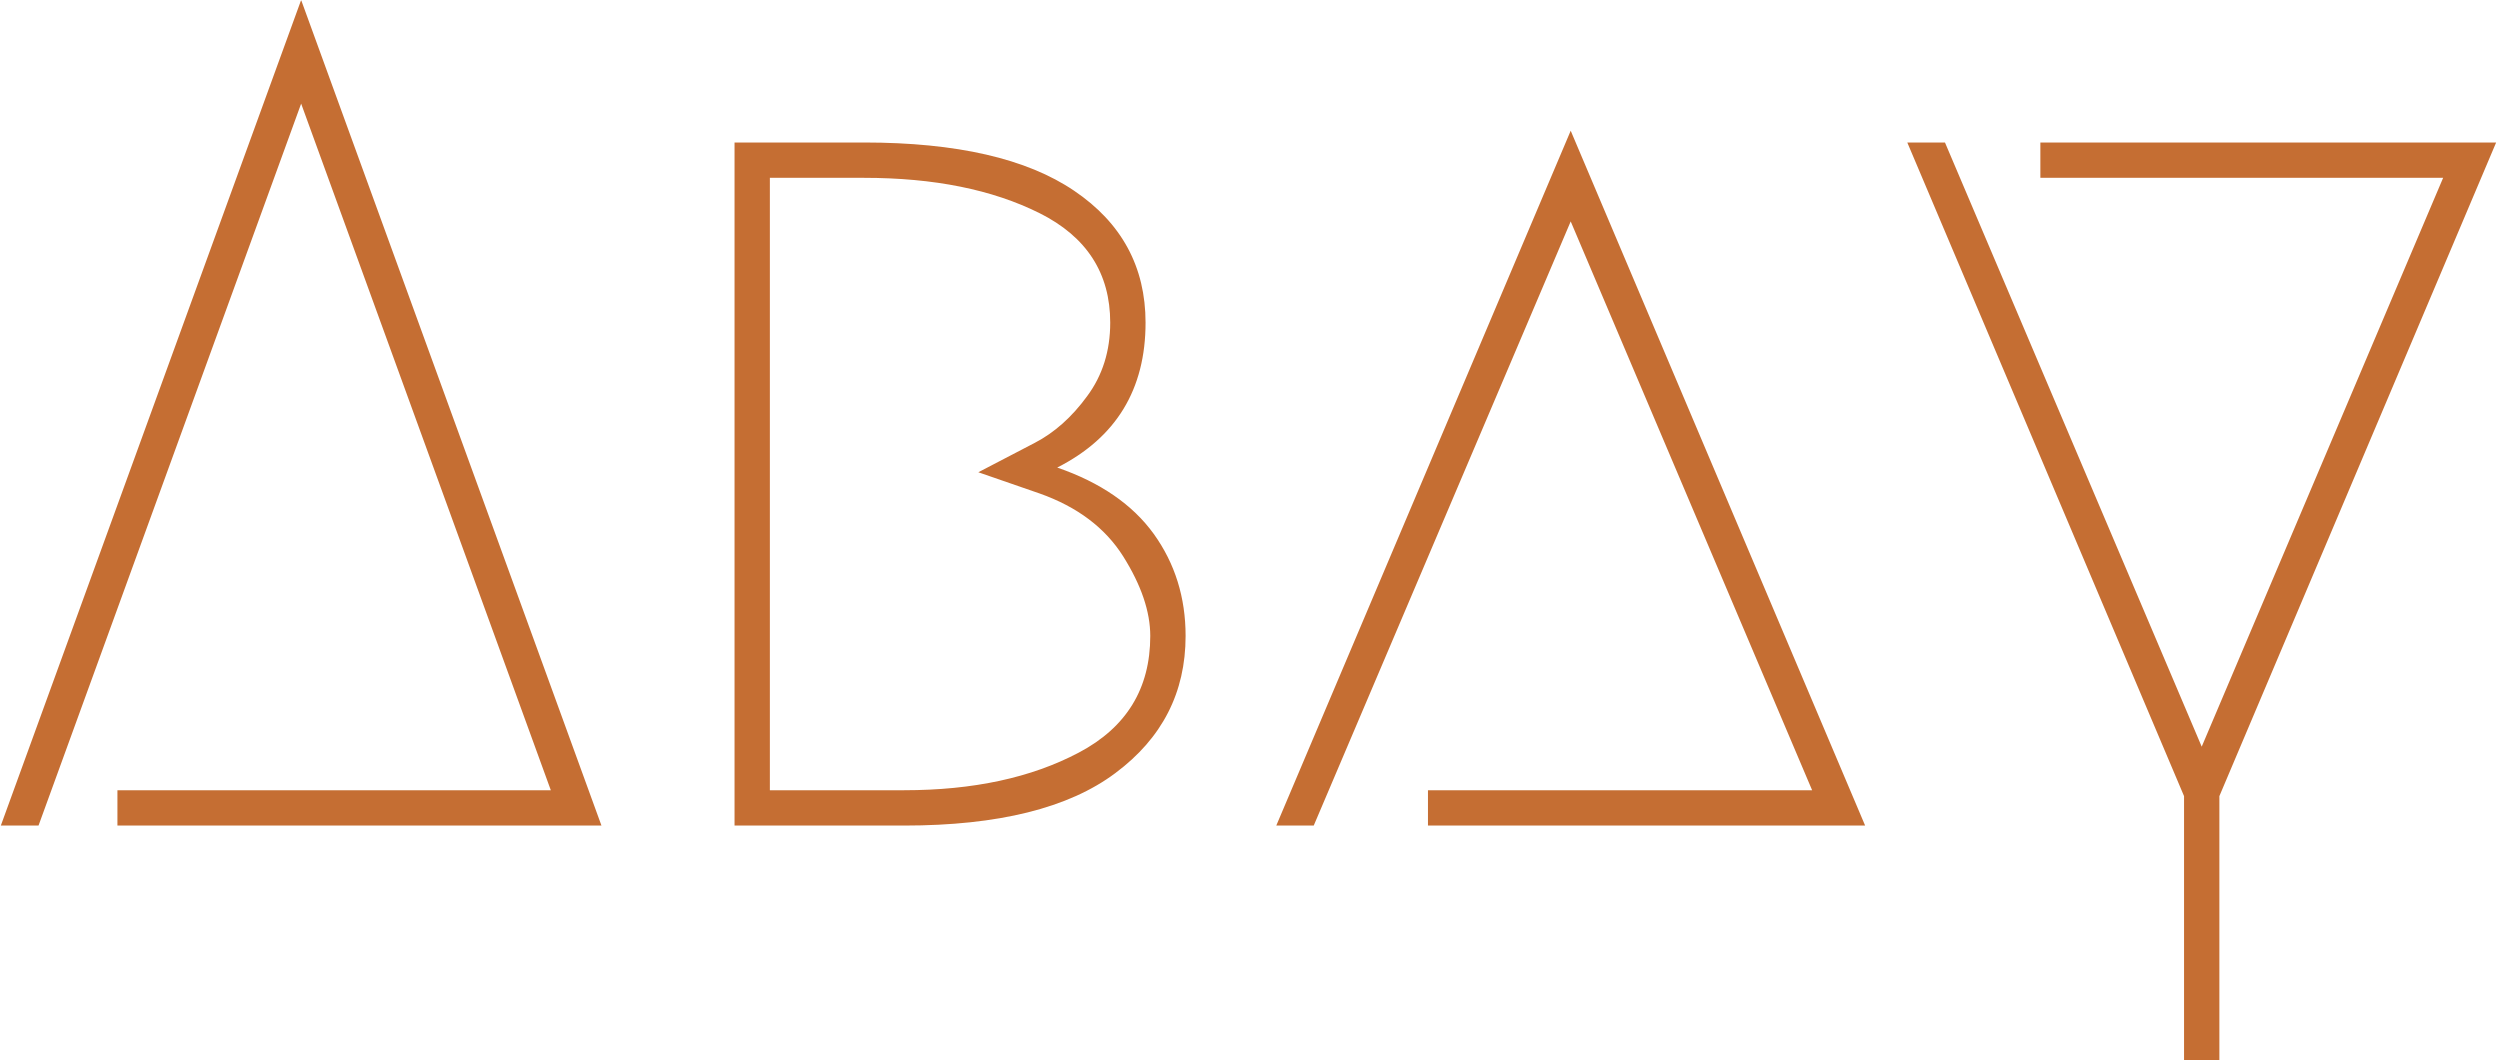
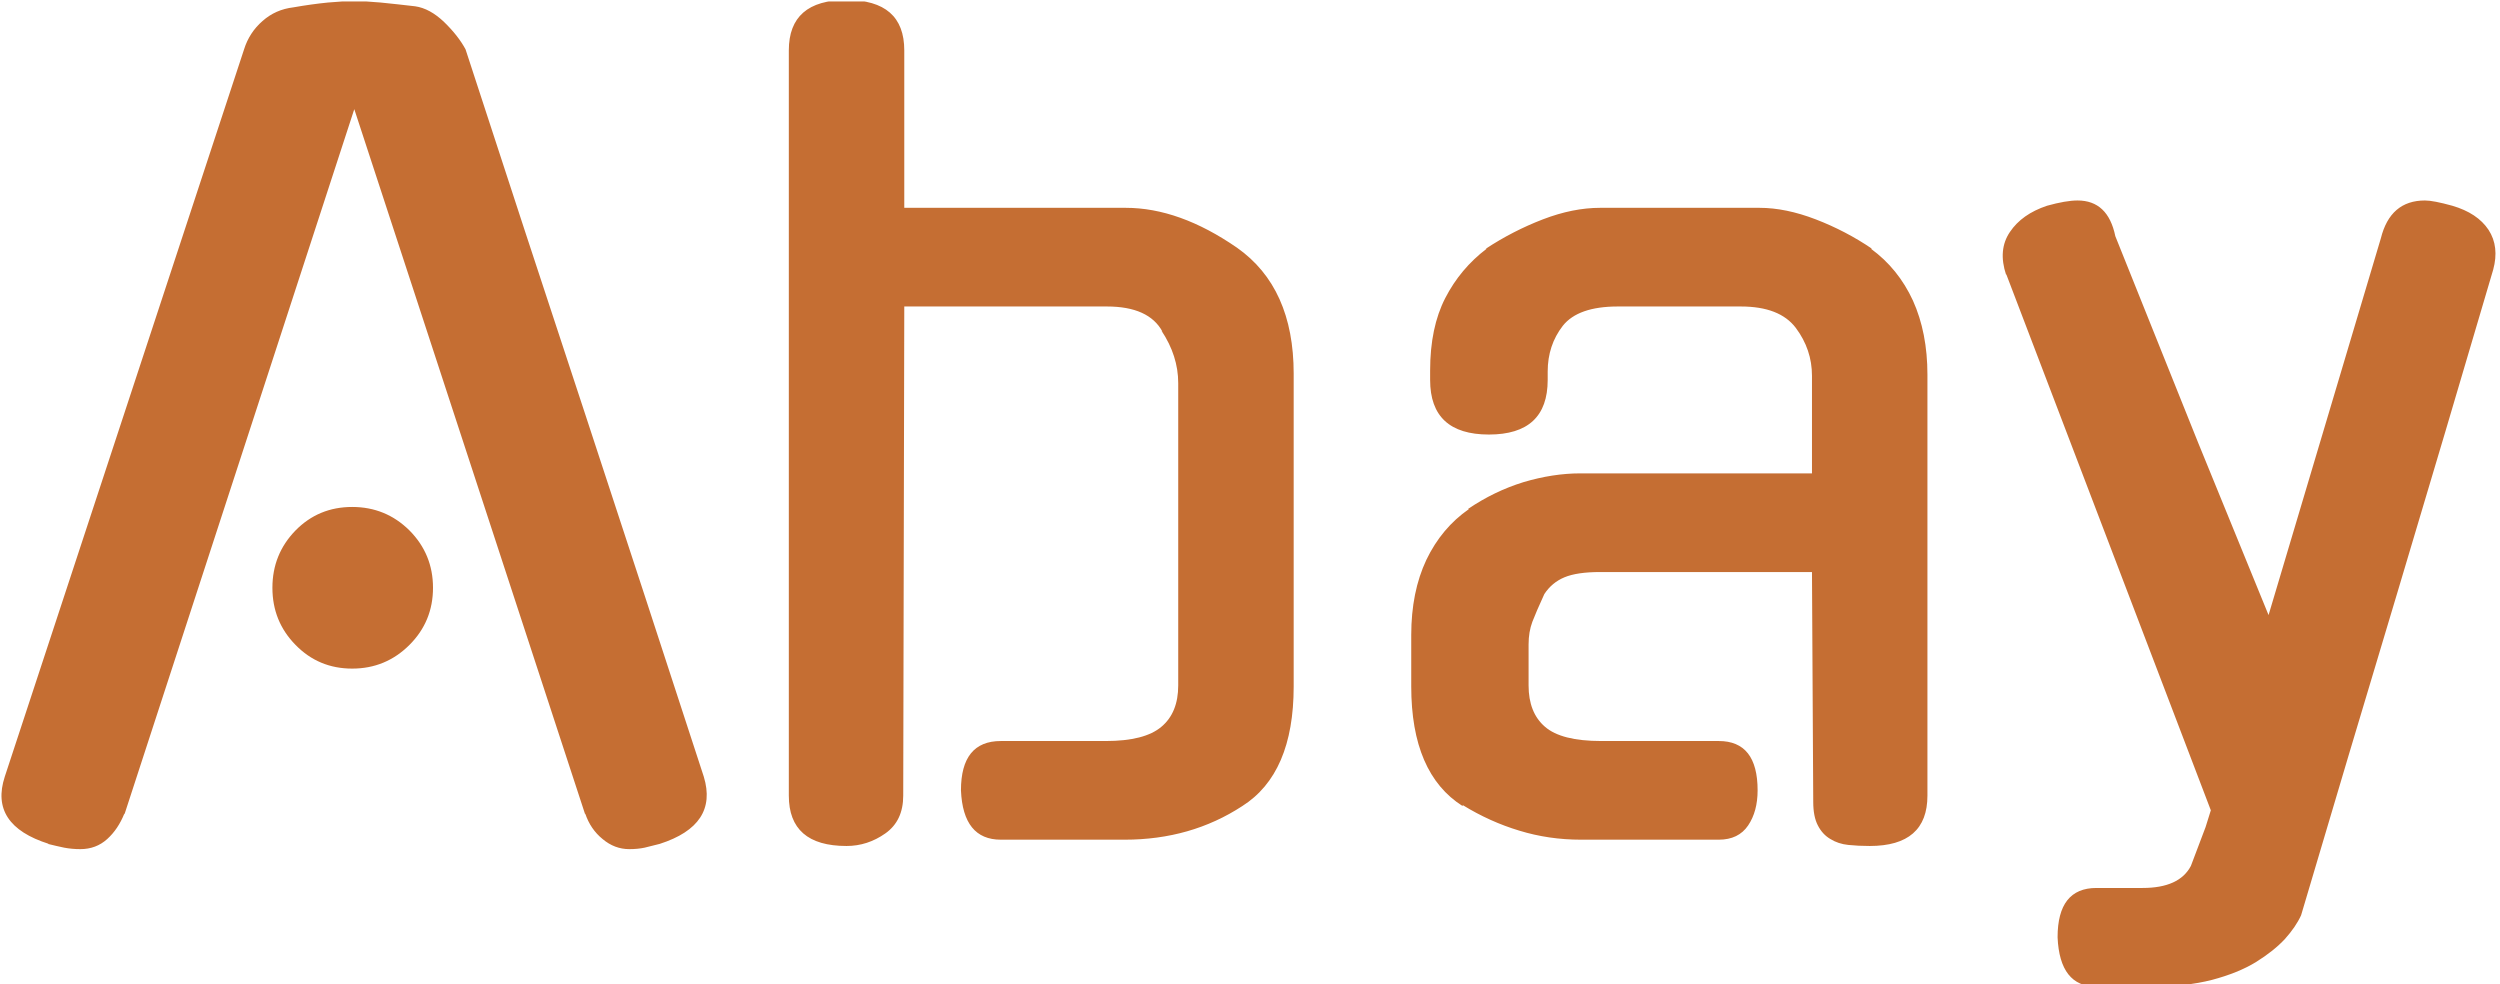
- <svg xmlns="http://www.w3.org/2000/svg" version="1.1" width="2000" height="848" viewBox="0 0 2000 848">
-   <g transform="matrix(1,0,0,1,-1.212121,0.4424944)">
-     <svg viewBox="0 0 396 168" data-background-color="#ffffff" preserveAspectRatio="xMidYMid meet" height="848" width="2000">
+ <svg xmlns="http://www.w3.org/2000/svg" version="1.1" width="2000" height="787" viewBox="0 0 2000 787">
+   <g transform="matrix(1,0,0,1,-1.21211,1.151654)">
+     <svg viewBox="0 0 396 156" data-background-color="#ffffff" preserveAspectRatio="xMidYMid meet" height="787" width="2000">
      <defs />
-       <g id="tight-bounds" transform="matrix(1,0,0,1,0.24,-0.08766399)">
-         <svg viewBox="0 0 395.52 168.175" height="168.175" width="395.52">
+       <g id="tight-bounds" transform="matrix(1,0,0,1,0.2399978,-0.228282)">
+         <svg viewBox="0 0 395.52 156.457" height="156.457" width="395.52">
          <g>
-             <svg viewBox="0 0 395.52 168.175" height="168.175" width="395.52">
+             <svg viewBox="0 0 395.52 156.457" height="156.457" width="395.52">
              <g>
-                 <svg viewBox="0 0 395.52 168.175" height="168.175" width="395.52">
+                 <svg viewBox="0 0 395.52 156.457" height="156.457" width="395.52">
                  <g>
-                     <svg viewBox="0 0 395.52 168.175" height="168.175" width="395.52">
+                     <svg viewBox="0 0 395.52 156.457" height="156.457" width="395.52">
                      <g>
-                         <svg viewBox="0 0 395.52 168.175" height="168.175" width="395.52">
+                         <svg viewBox="0 0 395.52 156.457" height="156.457" width="395.52">
                          <g>
-                             <svg viewBox="0 0 395.52 168.175" height="168.175" width="395.52">
+                             <svg viewBox="0 0 395.52 156.457" height="156.457" width="395.52">
                              <g>
-                                 <svg viewBox="0 0 395.52 168.175" height="168.175" width="395.52">
+                                 <svg viewBox="0 0 395.52 156.457" height="156.457" width="395.52">
                                  <g transform="matrix(1,0,0,1,0,0)">
-                                     <svg width="395.52" viewBox="0.9 -35.05 105.94 45.05" height="168.175" data-palette-color="#c56e33">
-                                       <path d="M5.85 0L5.85-1.5 24.25-1.5 13.65-30.65 2.5 0 0.9 0 13.65-35.05 26.4 0 5.85 0ZM39.25 0L39.25 0 32.05 0 32.05-29 37.55-29Q43.45-29 46.47-26.95 49.5-24.9 49.5-21.35L49.5-21.35Q49.5-17.1 45.75-15.2L45.75-15.2Q48.5-14.25 49.85-12.38 51.2-10.5 51.2-8.05L51.2-8.05Q51.2-4.45 48.22-2.23 45.25 0 39.25 0ZM33.55-1.5L39.25-1.5Q43.65-1.5 46.67-3.1 49.7-4.7 49.7-8.05L49.7-8.05Q49.7-9.6 48.55-11.43 47.4-13.25 45-14.1L45-14.1 42.4-15 44.8-16.25Q46.05-16.9 47.02-18.23 48-19.55 48-21.35L48-21.35Q48-24.5 45-26 42-27.5 37.55-27.5L37.55-27.5 33.55-27.5 33.55-1.5ZM61.49 0L61.49-1.5 77.8-1.5 67.55-25.65 56.64 0 55.05 0 67.55-29.5 80.05 0 61.49 0ZM87.49-27.5L87.49-29 106.84-29 95.09-1.25 95.09 10 93.59 10 93.59-1.25 81.84-29 83.44-29 94.34-3.35 104.59-27.5 87.49-27.5Z" opacity="1" transform="matrix(1,0,0,1,0,0)" fill="#c56e33" class="undefined-text-0" data-fill-palette-color="primary" id="text-0" />
+                                     <svg width="395.52" viewBox="0.344 -40 118.806 47" height="156.457" data-palette-color="#c56e33">
+                                       <path d="M28.15-1.2L17.15-34.8 6.2-1.2 6.2-1.25Q5.9-0.5 5.38-0.03 4.85 0.45 4.1 0.45L4.1 0.45Q3.7 0.45 3.33 0.38 2.95 0.3 2.55 0.2L2.55 0.2 2.6 0.2Q-0.25-0.7 0.5-3L0.5-3 11.9-37.65Q12.15-38.45 12.78-39 13.4-39.55 14.25-39.65L14.25-39.65Q15.1-39.8 15.9-39.88 16.7-39.95 17.15-39.95L17.15-39.95Q17.6-39.95 18.4-39.88 19.2-39.8 20.05-39.7L20.05-39.7Q20.75-39.6 21.43-38.95 22.1-38.3 22.45-37.65L22.45-37.65Q25.25-29.05 28.13-20.33 31-11.6 33.8-3L33.8-3Q34.5-0.7 31.7 0.2L31.7 0.2Q31.3 0.3 30.98 0.38 30.65 0.45 30.25 0.45L30.25 0.45Q29.55 0.45 28.98-0.03 28.4-0.5 28.15-1.25L28.15-1.25 28.15-1.2ZM20.9-12L20.9-12Q20.9-10.4 19.78-9.28 18.65-8.15 17.05-8.15L17.05-8.15Q15.45-8.15 14.35-9.28 13.25-10.4 13.25-12L13.25-12Q13.25-13.6 14.35-14.73 15.45-15.85 17.05-15.85L17.05-15.85Q18.65-15.85 19.78-14.73 20.9-13.6 20.9-12ZM43.35-25.4L43.3-2.1Q43.3-0.9 42.45-0.3 41.6 0.3 40.6 0.3L40.6 0.3Q37.85 0.3 37.85-2.1L37.85-2.1 37.85-37.6Q37.85-40 40.6-40L40.6-40Q43.35-40 43.35-37.6L43.35-37.6 43.35-30.1 53.9-30.1Q56.45-30.1 59.2-28.2L59.2-28.2Q61.9-26.3 61.9-22.2L61.9-22.2 61.9-7.3Q61.9-3.15 59.45-1.6L59.45-1.6Q57 0 53.85 0L53.85 0 47.95 0Q46.15 0 46.05-2.35L46.05-2.35Q46.05-4.7 47.95-4.7L47.95-4.7 52.95-4.7Q54.8-4.7 55.6-5.38 56.4-6.05 56.4-7.35L56.4-7.35 56.4-21.75Q56.4-23.05 55.6-24.25L55.6-24.25 55.65-24.2Q55-25.4 53-25.4L53-25.4 43.35-25.4ZM82.15 0L75.59 0Q74.05 0 72.65-0.43 71.25-0.85 69.95-1.65L69.95-1.65 69.95-1.6Q67.5-3.15 67.5-7.3L67.5-7.3 67.5-9.75Q67.5-11.8 68.22-13.33 68.95-14.85 70.25-15.75L70.25-15.75 70.2-15.75Q71.45-16.6 72.84-17.03 74.25-17.45 75.55-17.45L75.55-17.45 86.59-17.45 86.59-22.1Q86.59-23.35 85.82-24.38 85.05-25.4 83.2-25.4L83.2-25.4 77.34-25.4Q75.45-25.4 74.72-24.48 74-23.55 74-22.3L74-22.3 74-21.9Q74-19.3 71.2-19.3L71.2-19.3Q68.4-19.3 68.4-21.9L68.4-21.9 68.4-22.35Q68.4-24.4 69.12-25.8 69.84-27.2 71.09-28.15L71.09-28.15 71.05-28.15Q72.34-29 73.77-29.55 75.2-30.1 76.5-30.1L76.5-30.1 84.09-30.1Q85.34-30.1 86.77-29.55 88.2-29 89.45-28.15L89.45-28.15 89.4-28.15Q90.7-27.2 91.4-25.68 92.09-24.15 92.09-22.15L92.09-22.15 92.09-2.1Q92.09 0.3 89.34 0.3L89.34 0.3Q88.8 0.3 88.32 0.25 87.84 0.2 87.47-0.03 87.09-0.25 86.87-0.68 86.65-1.1 86.65-1.8L86.65-1.8 86.59-12.75 76.5-12.75Q75.4-12.75 74.8-12.5 74.2-12.25 73.84-11.7L73.84-11.7Q73.45-10.85 73.27-10.38 73.09-9.9 73.09-9.3L73.09-9.3 73.09-7.35Q73.09-6.05 73.87-5.38 74.65-4.7 76.55-4.7L76.55-4.7 82.15-4.7Q84-4.7 84-2.35L84-2.35Q84-1.35 83.55-0.68 83.09 0 82.15 0L82.15 0ZM102.74 7L100.14 7Q98.39 7 98.29 4.65L98.29 4.65Q98.29 2.3 100.14 2.3L100.14 2.3 102.34 2.3Q104.09 2.3 104.64 1.25L104.64 1.25 105.34-0.6 105.59-1.4 95.84-26.95 95.84-26.9Q95.44-28.1 96.02-28.95 96.59-29.8 97.79-30.2L97.79-30.2Q98.69-30.45 99.24-30.45L99.24-30.45Q100.69-30.45 101.04-28.75L101.04-28.75 104.99-18.9 108.34-10.7 113.69-28.65Q114.14-30.45 115.79-30.45L115.79-30.45Q116.19-30.45 117.09-30.2L117.09-30.2Q118.29-29.85 118.82-29.05 119.34-28.25 119.04-27.15L119.04-27.15Q116.79-19.5 114.47-11.75 112.14-4 109.89 3.6L109.89 3.6Q109.64 4.15 109.12 4.73 108.59 5.3 107.74 5.83 106.89 6.35 105.64 6.68 104.39 7 102.74 7L102.74 7Z" opacity="1" transform="matrix(1,0,0,1,0,0)" fill="#c56e33" class="undefined-text-0" data-fill-palette-color="primary" id="text-0" />
                                    </svg>
                                  </g>
                                </svg>
                              </g>
                            </svg>
                          </g>
                        </svg>
                      </g>
                    </svg>
                  </g>
                </svg>
              </g>
            </svg>
          </g>
        </svg>
-         <rect width="395.52" height="168.175" fill="none" stroke="none" visibility="hidden" />
+         <rect width="395.52" height="156.457" fill="none" stroke="none" visibility="hidden" />
      </g>
    </svg>
  </g>
</svg>
